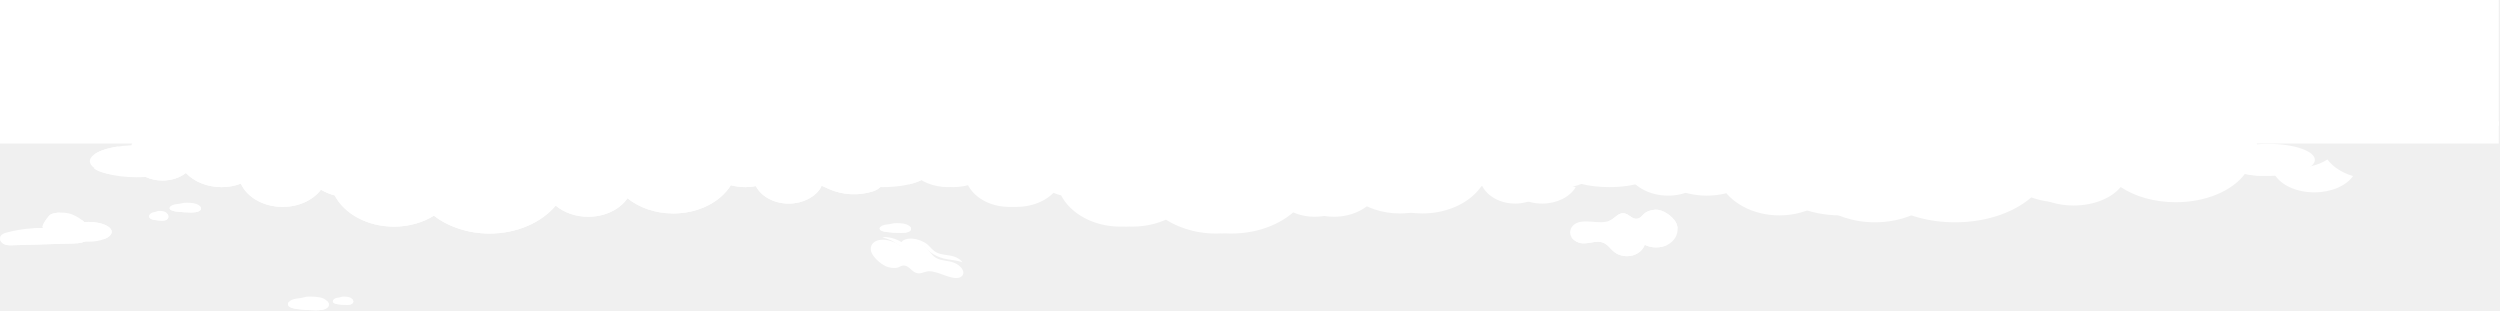
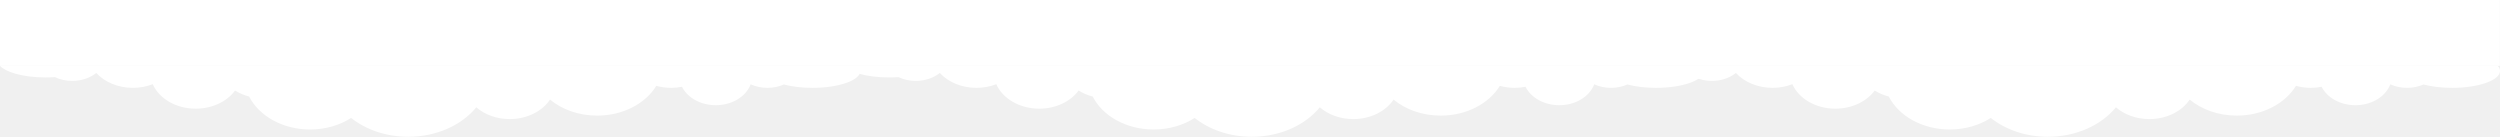
- <svg xmlns="http://www.w3.org/2000/svg" width="2003" height="249" viewBox="0 0 2003 249" fill="none">
-   <path d="M134.367 175.226C133.385 176.6 131.457 176.794 129.756 176.762C127.534 176.729 125.278 176.499 123.088 176.075C121.682 175.813 120.048 175.291 119.621 173.917C119.423 173.263 119.556 172.576 119.916 171.989C120.143 171.532 120.538 171.14 120.962 170.845C121.944 170.191 123.185 169.996 124.361 169.799L126.617 169.014C128.677 168.949 130.9 168.917 132.699 169.964C133.321 170.323 133.875 170.913 134.267 171.532C134.986 172.676 135.184 174.114 134.367 175.226Z" fill="white" />
-   <path d="M134.367 175.226C133.385 176.6 131.457 176.795 129.756 176.762C127.534 176.73 125.278 176.5 123.088 176.075C121.682 175.813 120.048 175.291 119.621 173.917C119.423 173.263 119.556 172.576 119.916 171.989C121.811 173.82 124.426 174.866 127.077 174.834C129.789 174.769 132.472 173.525 134.27 171.532C134.986 172.676 135.184 174.115 134.367 175.226Z" fill="white" />
-   <path d="M160.184 168.686C158.58 170.06 155.429 170.254 152.649 170.222C149.017 170.189 145.329 169.959 141.75 169.535C139.453 169.272 136.779 168.751 136.087 167.377C135.765 166.722 135.98 166.036 136.567 165.449C136.942 164.992 137.581 164.6 138.277 164.305C139.881 163.651 141.912 163.456 143.834 163.258L147.522 162.474C150.889 162.409 154.521 162.377 157.46 163.423C158.474 163.783 159.385 164.373 160.025 164.992C161.198 166.136 161.52 167.574 160.184 168.686Z" fill="white" />
-   <path d="M160.184 168.686C158.58 170.06 155.429 170.254 152.649 170.222C149.017 170.19 145.329 169.96 141.75 169.535C139.453 169.273 136.779 168.751 136.087 167.377C135.765 166.723 135.98 166.036 136.567 165.449C139.666 167.28 143.94 168.326 148.268 168.294C152.705 168.229 157.086 166.985 160.022 164.992C161.198 166.136 161.52 167.575 160.184 168.686Z" fill="white" />
-   <path d="M729.049 185.033C727.446 186.407 724.294 186.602 721.514 186.569C717.882 186.537 714.194 186.307 710.615 185.882C708.319 185.62 705.648 185.098 704.952 183.725C704.63 183.07 704.846 182.383 705.432 181.796C705.804 181.339 706.447 180.947 707.142 180.653C708.746 179.998 710.777 179.804 712.699 179.606L716.384 178.822C719.751 178.757 723.386 178.725 726.322 179.771C727.337 180.131 728.248 180.72 728.887 181.339C730.064 182.483 730.385 183.922 729.049 185.033Z" fill="white" />
-   <path d="M729.049 185.034C727.446 186.408 724.294 186.602 721.514 186.57C717.882 186.537 714.194 186.307 710.615 185.883C708.319 185.62 705.648 185.099 704.952 183.725C704.63 183.07 704.846 182.383 705.432 181.797C708.531 183.628 712.806 184.674 717.133 184.642C721.57 184.577 725.951 183.333 728.887 181.34C730.064 182.484 730.385 183.922 729.049 185.034Z" fill="white" />
-   <path d="M282.489 242.958C281.446 244.128 279.394 244.293 277.587 244.267C275.222 244.24 272.822 244.042 270.494 243.683C268.999 243.459 267.259 243.014 266.808 241.843C266.599 241.286 266.738 240.702 267.121 240.201C267.363 239.812 267.781 239.476 268.232 239.225C269.276 238.668 270.597 238.5 271.85 238.335L274.249 237.666C276.44 237.61 278.804 237.583 280.717 238.474C281.378 238.78 281.97 239.281 282.386 239.812C283.15 240.785 283.359 242.011 282.489 242.958Z" fill="white" />
-   <path d="M282.489 242.957C281.446 244.127 279.394 244.293 277.587 244.266C275.222 244.239 272.822 244.042 270.494 243.682C268.999 243.458 267.259 243.013 266.808 241.843C266.599 241.286 266.738 240.702 267.121 240.201C269.137 241.76 271.92 242.651 274.736 242.624C277.622 242.568 280.473 241.51 282.386 239.812C283.15 240.784 283.359 242.011 282.489 242.957Z" fill="white" />
-   <path d="M262.31 246.419C260.223 248.35 256.119 248.627 252.502 248.58C247.773 248.533 242.973 248.211 238.315 247.613C235.326 247.244 231.847 246.51 230.942 244.576C230.524 243.657 230.804 242.69 231.57 241.861C232.057 241.219 232.891 240.667 233.796 240.251C235.883 239.332 238.528 239.055 241.031 238.78L245.83 237.678C250.214 237.586 254.943 237.539 258.766 239.01C260.087 239.517 261.272 240.346 262.103 241.218C263.631 242.831 264.049 244.856 262.31 246.419Z" fill="white" />
-   <path d="M262.31 246.418C260.223 248.349 256.119 248.626 252.502 248.579C247.773 248.532 242.973 248.211 238.315 247.612C235.326 247.244 231.847 246.51 230.942 244.576C230.524 243.656 230.804 242.689 231.57 241.861C235.603 244.437 241.166 245.908 246.8 245.861C252.572 245.77 258.274 244.021 262.101 241.215C263.631 242.83 264.049 244.856 262.31 246.418Z" fill="white" />
-   <path d="M69.929 191.9C67.282 194.648 63.031 194.94 59.204 195.04C42.922 195.529 26.607 196.022 10.328 196.479C7.843 196.576 5.26 196.608 3.07 195.497C1.566 194.713 0.325 193.209 0.063 191.606C-0.067 190.886 -0.002 190.134 0.325 189.448C1.174 187.584 3.397 186.833 5.393 186.275C12.226 184.477 19.222 183.333 26.283 182.909C29.257 182.714 32.232 182.646 35.209 182.714C31.318 182.649 39.198 172.579 40.375 171.957C42.435 170.878 45.313 170.388 48.222 170.323C50.772 170.258 53.29 170.518 55.251 170.978C58.128 171.665 62.214 173.658 65.681 176.34C71.17 180.556 75.094 186.57 69.929 191.9Z" fill="white" />
-   <path d="M69.929 191.901C67.282 194.648 63.031 194.94 59.204 195.04C42.922 195.53 26.607 196.022 10.328 196.479C7.842 196.576 5.26 196.609 3.07 195.497C1.566 194.713 0.325 193.21 0.062 191.606C1.598 192.095 3.267 192.358 4.835 192.523C19.319 193.897 33.933 193.112 48.352 191.214C53.19 190.592 58.455 189.578 61.527 185.787C63.62 183.172 64.239 179.705 65.548 176.6C65.581 176.503 65.613 176.435 65.678 176.338C71.17 180.557 75.094 186.571 69.929 191.901Z" fill="white" />
-   <path d="M48.219 170.324C48.021 170.357 47.859 170.454 47.697 170.554C45.244 171.896 43.251 174.021 42.007 176.503C41.418 177.615 41.026 178.859 41.026 180.133C41.026 181.341 41.418 182.683 40.763 183.729C40.044 184.938 38.343 185.103 36.937 185.038C33.307 184.876 29.678 184.157 26.279 182.913C29.254 182.718 32.228 182.65 35.206 182.718C31.315 182.653 39.195 172.583 40.371 171.96C42.432 170.879 45.309 170.389 48.219 170.324Z" fill="white" />
-   <path d="M270.212 145.114C267.269 146.75 263.183 146.682 259.946 146.063C258.051 145.703 249.584 139.722 249.584 139.686C242.75 141.322 235.819 142.434 228.824 143.02C227.288 143.15 225.719 143.218 224.281 142.628C222.874 142.071 221.698 140.568 221.993 139.064C222.058 138.704 222.223 138.377 222.417 138.05C222.842 137.396 223.529 136.841 224.216 136.449C224.608 136.219 225 136.025 225.424 135.86C229.151 134.126 233.532 134.356 237.686 134.223C242.296 134.061 247.429 133.144 250.109 129.386C251.385 127.62 252.105 125.235 254.097 124.383C256.191 123.469 258.576 124.742 260.374 126.149C262.14 127.555 264.003 129.256 266.291 129.321C266.518 129.321 266.715 129.321 266.913 129.288C268.646 129.091 270.279 128.145 272.013 128.145C274.595 128.112 276.099 128.961 276.753 130.303C279.038 134.391 273.906 143.088 270.212 145.114Z" fill="white" />
-   <path d="M270.212 145.114C267.269 146.75 263.183 146.682 259.946 146.063C258.051 145.704 249.584 139.722 249.584 139.687C242.75 141.323 235.819 142.434 228.824 143.021C227.288 143.151 225.719 143.218 224.281 142.629C222.874 142.072 221.698 140.568 221.993 139.065C222.058 138.705 222.223 138.378 222.417 138.05C231.442 141.485 242.099 140.601 250.371 135.533C251.32 134.943 252.659 134.357 253.411 135.141C253.77 135.533 253.868 136.09 254 136.579C254.622 139.259 256.845 141.485 259.492 142.104C262.172 142.726 265.147 141.712 266.88 139.619C268.646 137.493 269.136 134.519 270.966 132.458C272.405 130.857 274.628 129.973 276.753 130.3C279.038 134.392 273.906 143.089 270.212 145.114Z" fill="white" />
-   <path d="M266.91 129.291C266.453 129.716 265.864 130.043 265.242 130.241C263.641 130.73 261.875 130.338 260.339 129.683C258.605 128.932 256.84 127.82 254.976 128.212C253.34 128.54 252.232 129.978 250.988 131.09C246.999 134.751 241.277 135.568 235.917 136.222C232.418 136.647 228.724 137.039 225.422 135.863C229.148 134.129 233.529 134.359 237.683 134.226C242.294 134.064 247.426 133.147 250.106 129.389C251.383 127.623 252.102 125.238 254.095 124.386C256.188 123.472 258.573 124.745 260.371 126.152C262.137 127.558 264 129.259 266.288 129.324C266.515 129.324 266.713 129.324 266.91 129.291Z" fill="white" />
-   <path d="M699.576 153.254C687.969 157.012 674.959 156.328 663.81 151.293C660.54 149.822 657.271 147.959 653.706 147.894C647.07 147.699 640.629 153.616 634.45 151.196C630.885 149.79 628.76 145.506 629.806 141.812C630.231 140.309 631.148 139.032 632.356 138.086C634.122 136.647 636.475 135.928 638.698 136.32C637.849 131.385 640.334 127.461 644.355 124.746C652.168 119.351 665.77 118.502 671.654 123.404C676.132 127.131 677.963 133.802 676.003 139.294C683.391 137.366 691.303 137.496 698.662 139.654C698.662 139.654 698.662 139.654 698.694 139.654C699.478 139.884 700.23 140.144 700.985 140.406C702.978 141.125 705.071 142.172 706.117 143.905C706.412 144.33 706.61 144.787 706.739 145.312C707.618 149.135 703.302 152.045 699.576 153.254Z" fill="white" />
-   <path d="M699.576 153.254C687.969 157.013 674.959 156.329 663.81 151.293C660.54 149.822 657.271 147.959 653.706 147.894C647.07 147.7 640.629 153.616 634.45 151.196C630.885 149.79 628.76 145.506 629.806 141.812C630.231 140.309 631.148 139.032 632.356 138.086C632.551 138.216 632.749 138.348 632.946 138.543C634.155 139.719 634.647 141.42 635.299 142.989C635.953 144.557 636.932 146.193 638.536 146.715C640.531 147.369 642.557 146.093 644.42 145.147C649.225 142.597 654.815 141.647 660.177 142.399C665.67 143.216 670.738 145.733 675.903 147.697C681.1 149.69 686.79 151.164 692.152 149.79C695.162 149.006 697.875 147.369 700.655 145.966C702.388 145.117 704.219 144.333 706.114 143.905C706.409 144.33 706.607 144.787 706.736 145.312C707.618 149.135 703.302 152.045 699.576 153.254Z" fill="white" />
-   <path d="M698.658 139.654C697.547 139.949 696.335 140.014 695.224 140.046C689.207 140.144 683.16 140.276 677.143 140.373C676.359 140.406 675.542 140.406 674.823 140.079C673.417 139.392 672.96 137.593 673.089 136.025C673.187 134.489 673.676 132.953 673.546 131.382C673.284 128.177 670.342 125.825 667.335 124.713C660.077 122.098 652.034 124.713 644.352 124.746C652.164 119.351 665.766 118.502 671.651 123.404C676.129 127.131 677.96 133.802 675.999 139.294C683.39 137.366 691.303 137.496 698.658 139.654Z" fill="white" />
-   <path d="M1854.68 128.072C1854.68 135.168 1837.95 140.919 1817.35 140.919C1808.96 140.919 1801.26 139.969 1795.03 138.36C1791.23 139.996 1786.88 140.919 1782.24 140.919C1777.46 140.919 1773 139.943 1769.15 138.228C1768.78 139.204 1768.34 140.154 1767.78 141.051C1763.32 148.754 1753.43 154.109 1741.96 154.109C1730.01 154.109 1719.8 148.305 1715.6 140.101C1712.89 140.629 1710.09 140.919 1707.19 140.919C1703.1 140.919 1699.22 140.365 1695.58 139.389C1687.22 152.79 1669.76 162.022 1649.47 162.022C1635.07 162.022 1622.04 157.353 1612.72 149.835C1606.74 158.646 1594.92 164.66 1581.28 164.66C1570.99 164.66 1561.73 161.205 1555.24 155.718C1543.85 169.224 1524.35 178.114 1502.19 178.114C1484.84 178.114 1469.11 172.653 1457.64 163.79C1448.85 169.277 1437.77 172.574 1425.67 172.574C1404.19 172.574 1385.83 162.234 1378.16 147.54C1374.12 146.511 1370.43 144.955 1367.16 142.95C1360.96 151.207 1349.56 156.747 1336.48 156.747C1320.99 156.747 1307.86 148.965 1302.98 138.123C1298.31 139.917 1293.08 140.919 1287.54 140.919C1275.81 140.919 1265.44 136.461 1258.95 129.602C1254.12 133.348 1247.5 135.643 1240.19 135.643C1235.26 135.643 1230.67 134.588 1226.71 132.768C1224.31 132.926 1221.86 133.005 1219.33 133.005C1210.46 133.005 1202.34 131.95 1195.95 130.182C1187.43 127.808 1182 124.194 1182 120.158C1182 113.563 1196.51 108.129 1215.16 107.417C1218.93 99.424 1228.69 93.7 1240.19 93.7C1246.63 93.7 1252.54 95.494 1257.15 98.474C1263.3 90.561 1274.33 85.232 1286.96 85.074C1286.94 84.81 1286.91 84.573 1286.91 84.335C1286.91 72.016 1299.63 62.044 1315.3 62.044C1322.95 62.044 1329.88 64.419 1334.97 68.27C1340.49 65.553 1346.98 63.944 1353.97 63.944C1361.8 63.944 1369.03 65.949 1374.89 69.299C1385.17 52.627 1406.96 41.099 1432.16 41.099C1432.92 41.099 1433.69 41.126 1434.45 41.152C1439.73 17.78 1465.71 0 1497.02 0C1528.81 0 1555.14 18.334 1559.83 42.26C1576.14 45.03 1590.09 52.68 1599.09 63.179C1604.94 61.359 1611.33 60.33 1618 60.33C1632.11 60.33 1644.88 64.814 1654.17 72.042C1660.6 67.03 1669.44 63.944 1679.2 63.944C1696.08 63.944 1710.17 73.177 1713.84 85.549C1718.74 86.287 1723.28 87.791 1727.24 89.901C1731.98 82.752 1741.48 77.872 1752.43 77.872C1767.62 77.872 1780 87.263 1780.76 99.028C1781.26 99.002 1781.74 98.976 1782.24 98.976C1795.11 98.976 1805.85 106.124 1808.38 115.621C1811.25 115.384 1814.24 115.252 1817.35 115.252C1837.95 115.252 1854.68 121.002 1854.68 128.072Z" fill="white" />
-   <path d="M1281.91 91.29C1285.2 90.72 1288.62 90.377 1292.17 90.34C1292.16 90.097 1292.11 89.86 1292.11 89.615C1292.11 88.799 1292.19 87.997 1292.32 87.206C1288.53 88.235 1285.05 89.625 1281.91 91.29Z" fill="white" />
-   <path d="M1186.21 114.756C1191.99 113.653 1198.71 112.92 1205.96 112.688C1206.84 111.131 1208.07 109.696 1209.46 108.338C1199.19 109.575 1190.9 111.875 1186.21 114.756Z" fill="white" />
-   <path d="M1470.92 41.668C1459.65 42.771 1449.2 45.498 1440.11 49.458C1448.33 47.479 1457.21 46.387 1466.48 46.387C1467.4 46.387 1468.31 46.411 1469.23 46.432C1469.67 44.812 1470.25 43.23 1470.92 41.668Z" fill="white" />
-   <path d="M1236.03 98.974C1243.76 98.974 1250.86 100.765 1256.39 103.749C1259.13 100.81 1262.68 98.233 1266.83 96.141C1262.36 94.593 1257.27 93.698 1251.86 93.698C1243.38 93.698 1235.69 95.869 1229.97 99.391C1231.93 99.143 1233.94 98.974 1236.03 98.974Z" fill="white" />
-   <path d="M1258.88 135.128C1258.78 135.038 1258.66 134.959 1258.55 134.869C1258.34 135.009 1258.09 135.133 1257.87 135.27C1258.21 135.228 1258.55 135.178 1258.88 135.128Z" fill="white" />
-   <path d="M1326.2 67.32C1335.38 67.32 1343.69 69.702 1349.81 73.556C1356.42 70.82 1364.23 69.214 1372.62 69.214C1382.02 69.214 1390.69 71.224 1397.74 74.587C1399.92 71.646 1402.55 68.876 1405.53 66.291C1400.3 64.787 1394.54 63.938 1388.46 63.938C1380.06 63.938 1372.25 65.544 1365.65 68.28C1359.52 64.426 1351.21 62.044 1342.04 62.044C1333.27 62.044 1325.3 64.228 1319.26 67.784C1321.5 67.483 1323.82 67.32 1326.2 67.32Z" fill="white" />
-   <path d="M1885.24 141.052C1879.89 148.754 1868.01 154.109 1854.24 154.109C1839.89 154.109 1827.64 148.306 1822.6 140.102C1819.34 140.63 1815.98 140.92 1812.5 140.92C1807.59 140.92 1802.93 140.366 1798.56 139.39C1788.53 152.79 1767.56 162.023 1743.21 162.023C1725.92 162.023 1710.27 157.354 1699.09 149.836C1691.9 158.647 1677.72 164.661 1661.34 164.661C1648.99 164.661 1637.88 161.205 1630.09 155.719C1616.4 169.225 1593 178.115 1566.4 178.115C1545.56 178.115 1526.69 172.654 1512.91 163.791C1502.36 169.278 1489.06 172.575 1474.53 172.575C1448.75 172.575 1426.71 162.234 1417.49 147.541C1412.65 146.512 1408.21 144.956 1404.29 142.951C1396.84 151.208 1383.16 156.747 1367.45 156.747C1348.86 156.747 1333.09 148.965 1327.23 138.124C1321.63 139.917 1315.36 140.92 1308.71 140.92C1294.62 140.92 1282.17 136.462 1274.38 129.603C1268.58 133.349 1260.63 135.644 1251.86 135.644C1245.94 135.644 1240.43 134.589 1235.68 132.769C1232.8 132.927 1218.05 131.5 1215.01 131.5C1204.37 131.5 1189.8 129.5 1185.6 125.5C1204.73 127.004 1238.18 124.96 1249.46 111.876C1270.9 125.488 1302.56 126.754 1325.46 114.857C1345.32 132.135 1380.47 135.248 1404.29 121.874C1423.22 132.215 1446.31 137.2 1468.92 135.776C1506.58 159.992 1564.69 158.673 1600.76 132.795C1622.9 147.277 1657.76 145.879 1678.1 129.656C1694.78 142.634 1724.08 141.869 1739.75 128.02C1761.57 138.414 1791.25 135.723 1809.9 121.663C1822.06 135.486 1848.57 138.44 1864.69 127.783C1869.47 134.035 1876.88 138.598 1885.24 141.052Z" fill="white" />
-   <path d="M2002.23 98.975C2002.23 101.27 1999.5 103.328 1995.13 104.752C1991.17 106.071 1985.89 106.889 1980.06 106.889C1979.77 106.889 1979.52 106.889 1979.24 106.863C1967.36 106.731 1957.89 103.249 1957.89 98.975C1957.89 97.999 1958.37 97.076 1959.25 96.232C1960.96 94.596 1964.13 93.198 1968.21 92.301C1971.64 91.51 1975.69 91.061 1980.06 91.061C1992.31 91.061 2002.23 94.596 2002.23 98.975Z" fill="white" />
-   <path d="M2002.23 98.975C2002.23 101.27 1999.5 103.328 1995.13 104.752C1993.42 101.402 1990.6 98.448 1986.99 96.39C1981.61 93.277 1974.61 92.196 1968.28 93.462L1968.21 92.301C1971.64 91.51 1975.69 91.061 1980.06 91.061C1992.31 91.061 2002.23 94.596 2002.23 98.975Z" fill="white" />
-   <path d="M1979.24 106.863C1967.36 106.731 1957.89 103.249 1957.89 98.976C1957.89 98 1958.37 97.077 1959.25 96.232C1959.03 98 1960.01 99.899 1961.53 101.218C1963.5 102.906 1966.19 103.83 1968.88 104.595C1972.27 105.571 1975.72 106.336 1979.24 106.863Z" fill="white" />
-   <path d="M1239.01 151.734C1239.01 154.029 1236.28 156.087 1231.91 157.511C1227.95 158.83 1222.67 159.648 1216.84 159.648C1216.55 159.648 1216.3 159.648 1216.01 159.622C1204.14 159.49 1194.67 156.008 1194.67 151.734C1194.67 150.758 1195.14 149.835 1196.03 148.991C1197.74 147.355 1200.91 145.957 1204.99 145.06C1208.41 144.269 1212.47 143.82 1216.84 143.82C1229.09 143.82 1239.01 147.355 1239.01 151.734Z" fill="white" />
-   <path d="M1239.01 151.734C1239.01 154.029 1236.28 156.087 1231.91 157.511C1230.2 154.161 1227.38 151.207 1223.77 149.149C1218.39 146.036 1211.39 144.955 1205.06 146.221L1204.99 145.06C1208.41 144.269 1212.47 143.82 1216.84 143.82C1229.09 143.82 1239.01 147.355 1239.01 151.734Z" fill="white" />
-   <path d="M1216.01 159.622C1204.14 159.49 1194.67 156.008 1194.67 151.735C1194.67 150.759 1195.14 149.835 1196.03 148.991C1195.81 150.759 1196.79 152.658 1198.31 153.977C1200.28 155.665 1202.97 156.588 1205.66 157.353C1209.05 158.329 1212.5 159.095 1216.01 159.622Z" fill="white" />
-   <path d="M1299.18 73.845C1299.18 75.778 1296.07 77.511 1291.07 78.709C1286.55 79.82 1280.5 80.508 1273.84 80.508C1273.52 80.508 1273.23 80.508 1272.9 80.487C1259.33 80.376 1248.51 77.443 1248.51 73.845C1248.51 73.024 1249.05 72.246 1250.06 71.534C1252.02 70.157 1255.64 68.98 1260.3 68.223C1264.21 67.556 1268.85 67.179 1273.84 67.179C1287.85 67.181 1299.18 70.157 1299.18 73.845Z" fill="white" />
-   <path d="M1299.18 73.845C1299.18 75.778 1296.06 77.511 1291.07 78.709C1289.11 75.889 1285.89 73.399 1281.77 71.668C1275.61 69.046 1267.62 68.136 1260.38 69.202L1260.3 68.223C1264.21 67.556 1268.85 67.179 1273.84 67.179C1287.85 67.181 1299.18 70.157 1299.18 73.845Z" fill="white" />
-   <path d="M1272.9 80.486C1259.33 80.376 1248.51 77.442 1248.51 73.844C1248.51 73.024 1249.05 72.245 1250.06 71.533C1249.81 73.021 1250.93 74.622 1252.67 75.733C1254.91 77.155 1257.99 77.933 1261.06 78.576C1264.94 79.397 1268.88 80.04 1272.9 80.486Z" fill="white" />
-   <path d="M1476.52 32.958C1476.52 34.509 1474.02 35.899 1470.02 36.859C1466.39 37.751 1461.54 38.302 1456.2 38.302C1455.94 38.302 1455.71 38.302 1455.45 38.284C1444.56 38.194 1435.88 35.844 1435.88 32.955C1435.88 32.296 1436.32 31.673 1437.13 31.103C1438.7 29.998 1441.6 29.054 1445.35 28.45C1448.48 27.914 1452.2 27.613 1456.2 27.613C1467.43 27.613 1476.52 30.001 1476.52 32.958Z" fill="white" />
-   <path d="M1476.52 32.958C1476.52 34.509 1474.03 35.899 1470.02 36.859C1468.45 34.596 1465.87 32.602 1462.56 31.211C1457.63 29.109 1451.21 28.378 1445.4 29.233L1445.35 28.45C1448.48 27.914 1452.2 27.613 1456.2 27.613C1467.44 27.613 1476.52 30.001 1476.52 32.958Z" fill="white" />
-   <path d="M1455.45 38.287C1444.56 38.197 1435.88 35.847 1435.88 32.958C1435.88 32.299 1436.31 31.676 1437.13 31.106C1436.93 32.301 1437.83 33.583 1439.22 34.475C1441.02 35.615 1443.49 36.24 1445.95 36.757C1449.06 37.411 1452.22 37.928 1455.45 38.287Z" fill="white" />
-   <path d="M1912.19 66.871C1911.21 67.451 1910.14 67.9 1909 68.164C1903.93 69.377 1898.51 68.085 1893.48 66.818C1890.63 72.806 1881.06 75.814 1874.16 72.859C1870.49 71.303 1867.38 68.296 1863.27 68.269C1860.1 68.269 1857.37 70.01 1854.49 71.039C1848.16 73.255 1840.18 71.725 1835.68 67.399C1832.04 63.89 1830.9 58.773 1832.48 54.367C1832.83 53.312 1833.34 52.31 1834.03 51.36C1837.84 46.11 1845.56 44.897 1851.9 42.655H1851.93C1851.99 42.628 1852.09 42.602 1852.15 42.576C1859.37 39.964 1866.75 38.645 1874.29 41.415C1881.44 44.053 1886.8 49.83 1888.03 56.24C1894.02 53.075 1901.62 52.099 1908.49 53.629C1911.62 54.314 1914.82 55.713 1916.15 58.166C1916.28 58.43 1916.37 58.667 1916.47 58.931C1917.45 61.859 1915.36 65.051 1912.19 66.871Z" fill="white" />
-   <path d="M1916.47 58.931H1916.44C1914.6 58.773 1912.86 58.192 1911.08 57.744C1904.02 55.95 1896.17 56.398 1889.49 58.984C1888.79 59.247 1888.03 59.538 1887.3 59.3C1886.38 58.984 1886.19 58.008 1886.03 57.163C1885.11 52.257 1881 47.983 1875.84 45.477C1870.67 42.971 1864.53 42.101 1858.58 42.18C1856.33 42.206 1854.11 42.391 1851.93 42.655C1851.99 42.628 1852.08 42.602 1852.15 42.576C1859.37 39.964 1866.75 38.645 1874.28 41.415C1881.44 44.053 1886.79 49.83 1888.03 56.24C1894.01 53.075 1901.61 52.099 1908.49 53.629C1911.62 54.314 1914.82 55.713 1916.15 58.166C1916.28 58.43 1916.37 58.667 1916.47 58.931Z" fill="white" />
-   <path d="M1912.19 66.871C1911.21 67.451 1910.14 67.9 1909 68.164C1903.93 69.377 1898.51 68.085 1893.48 66.818C1890.63 72.806 1881.06 75.814 1874.16 72.859C1870.49 71.303 1867.38 68.296 1863.27 68.269C1860.1 68.269 1857.37 70.01 1854.49 71.039C1848.16 73.255 1840.18 71.725 1835.68 67.399C1832.04 63.89 1830.9 58.773 1832.48 54.367C1833.65 54.684 1834.73 55.211 1835.56 56.003C1837.61 57.955 1838.06 60.962 1840.59 62.439C1842.65 63.6 1845.47 63.363 1847.68 62.466C1849.9 61.569 1851.74 60.118 1853.7 58.904C1855.7 57.665 1857.98 56.583 1860.45 56.609C1864.18 56.636 1867.19 59.142 1869.35 61.701C1871.47 64.286 1873.34 67.188 1876.57 68.77C1879.57 70.274 1883.6 70.3 1886.67 68.876C1889.74 67.425 1891.77 64.576 1891.8 61.621C1897.44 65.499 1904.94 67.399 1912.19 66.871Z" fill="white" />
-   <path d="M1337.54 195.225C1337.02 195.56 1336.48 195.86 1335.95 196.164C1330.51 198.91 1323.15 198.934 1317.72 196.132C1316.45 200.163 1312.52 203.553 1307.7 204.766C1302.88 205.953 1297.38 204.924 1293.64 202.123C1290.23 199.546 1288.12 195.541 1283.81 194.198C1278.76 192.605 1273.18 195.38 1267.81 194.945C1264.16 194.65 1260.73 192.692 1259.08 189.967C1258.85 189.601 1258.66 189.239 1258.51 188.857C1257.18 185.57 1258.52 181.631 1261.82 179.476C1269.27 174.625 1281.13 180.26 1289.38 176.888C1289.85 176.709 1290.3 176.498 1290.76 176.234C1294.23 174.274 1296.89 170.425 1301.02 170.866C1305.06 171.291 1307.64 175.844 1311.63 175.258C1314.88 174.799 1316.36 171.454 1318.94 170.001C1321.48 168.566 1325.5 167.634 1328.58 168.144C1334.61 169.164 1341.43 174.696 1343.31 179.416C1343.82 180.732 1344.09 182.111 1344.09 183.494C1344.2 187.949 1341.78 192.465 1337.54 195.225Z" fill="white" />
-   <path d="M1344.1 183.488C1344 183.253 1343.9 183.042 1343.76 182.829C1341.94 179.771 1338.81 177.358 1335.25 175.646C1332.64 174.387 1329.62 173.453 1326.64 173.883C1323.41 174.374 1320.83 176.316 1318.21 177.925C1315.55 179.552 1312.24 180.948 1309.09 180.101C1305.29 179.046 1303.04 174.96 1299.02 175.028C1296.32 175.052 1294.1 177.089 1291.4 177.194C1290.71 177.223 1289.99 177.112 1289.38 176.885C1289.85 176.706 1290.3 176.495 1290.76 176.231C1294.23 174.271 1296.89 170.423 1301.02 170.863C1305.06 171.288 1307.64 175.841 1311.63 175.255C1314.88 174.796 1316.36 171.451 1318.94 169.998C1321.48 168.563 1325.5 167.632 1328.58 168.141C1334.61 169.162 1341.43 174.693 1343.31 179.413C1343.82 180.729 1344.09 182.106 1344.1 183.488Z" fill="white" />
-   <path d="M1335.95 196.163C1330.51 198.909 1323.15 198.933 1317.72 196.132C1316.45 200.162 1312.52 203.552 1307.7 204.766C1302.88 205.953 1297.38 204.924 1293.64 202.122C1290.23 199.545 1288.12 195.541 1283.81 194.198C1278.76 192.605 1273.18 195.38 1267.81 194.945C1264.15 194.649 1260.73 192.692 1259.08 189.967C1260.81 190.273 1262.66 190.302 1264.42 190.151C1268.61 189.793 1272.68 188.624 1276.88 188.59C1281.47 188.55 1286.04 189.888 1289.58 192.354C1291.98 194.032 1293.85 196.179 1296.29 197.812C1298.73 199.471 1302.06 200.571 1305 199.698C1307.76 198.875 1309.41 196.564 1311.13 194.567C1312.82 192.565 1315.27 190.542 1318.2 190.753C1320.37 190.898 1322.11 192.259 1323.94 193.262C1326.39 194.625 1329.26 195.419 1332.21 195.578C1333.49 195.638 1334.86 195.63 1335.95 196.163Z" fill="white" />
-   <path d="M744.675 137.072C744.675 144.168 727.951 149.919 707.349 149.919C698.96 149.919 691.257 148.969 685.031 147.36C681.233 148.996 676.88 149.919 672.237 149.919C667.463 149.919 663.005 148.943 659.153 147.228C658.784 148.204 658.336 149.154 657.782 150.051C653.323 157.754 643.431 163.109 631.956 163.109C620.006 163.109 609.797 157.305 605.603 149.101C602.886 149.629 600.09 149.919 597.188 149.919C593.099 149.919 589.221 149.365 585.581 148.389C577.219 161.79 559.756 171.022 539.47 171.022C525.067 171.022 512.035 166.353 502.723 158.835C496.735 167.646 484.917 173.66 471.279 173.66C460.991 173.66 451.732 170.205 445.242 164.718C433.847 178.224 414.352 187.114 392.193 187.114C374.836 187.114 359.114 181.653 347.639 172.79C338.854 178.277 327.775 181.574 315.667 181.574C294.194 181.574 275.834 171.234 268.157 156.54C264.121 155.511 260.428 153.955 257.157 151.95C250.958 160.207 239.562 165.747 226.478 165.747C210.993 165.747 197.856 157.965 192.976 147.123C188.307 148.917 183.084 149.919 177.544 149.919C165.805 149.919 155.438 145.461 148.949 138.602C144.121 142.348 137.5 144.643 130.193 144.643C125.26 144.643 120.67 143.588 116.713 141.768C114.313 141.926 111.859 142.005 109.327 142.005C100.463 142.005 92.338 140.95 85.955 139.182C77.434 136.808 72 133.194 72 129.158C72 122.563 86.509 117.129 105.159 116.417C108.931 108.424 118.692 102.7 130.193 102.7C136.63 102.7 142.539 104.494 147.155 107.474C153.301 99.561 164.328 94.232 176.964 94.074C176.937 93.81 176.911 93.573 176.911 93.335C176.911 81.016 189.626 71.044 205.295 71.044C212.945 71.044 219.883 73.419 224.974 77.27C230.488 74.553 236.977 72.944 243.967 72.944C251.802 72.944 259.03 74.949 264.886 78.299C275.174 61.627 296.964 50.099 322.156 50.099C322.921 50.099 323.686 50.126 324.451 50.152C329.727 26.78 355.711 9 387.023 9C418.81 9 445.137 27.334 449.833 51.26C466.135 54.03 480.09 61.68 489.085 72.179C494.941 70.359 501.325 69.33 507.999 69.33C522.112 69.33 534.88 73.814 544.165 81.042C550.602 76.03 559.439 72.944 569.199 72.944C586.082 72.944 600.169 82.177 603.836 94.549C608.742 95.287 613.279 96.791 617.236 98.901C621.985 91.752 631.481 86.872 642.429 86.872C657.623 86.872 669.995 96.263 670.76 108.028C671.261 108.002 671.736 107.976 672.237 107.976C685.111 107.976 695.847 115.124 698.38 124.621C701.255 124.384 704.236 124.252 707.349 124.252C727.951 124.252 744.675 130.002 744.675 137.072Z" fill="white" />
-   <path d="M373.823 14.285C405.611 14.285 431.948 32.603 436.643 56.529C452.927 59.301 466.89 66.962 475.893 77.466C481.752 75.638 488.12 74.604 494.81 74.604C508.918 74.604 521.688 79.076 530.966 86.309C534.358 83.671 538.436 81.582 542.952 80.181C533.786 73.47 521.524 69.331 508 69.331C501.313 69.331 494.942 70.365 489.083 72.193C480.077 61.689 466.117 54.026 449.833 51.256C445.138 27.332 418.8 9.012 387.013 9.012C374.048 9.012 362.021 12.095 351.971 17.329C358.787 15.367 366.142 14.285 373.823 14.285Z" fill="white" />
-   <path d="M155.225 100.29C157.96 99.72 160.812 99.377 163.766 99.34C163.756 99.097 163.719 98.86 163.719 98.615C163.719 97.799 163.782 96.997 163.89 96.206C160.738 97.235 157.839 98.625 155.225 100.29Z" fill="white" />
-   <path d="M75.504 123.756C80.323 122.653 85.916 121.92 91.959 121.688C92.693 120.131 93.714 118.696 94.869 117.338C86.32 118.575 79.413 120.875 75.504 123.756Z" fill="white" />
-   <path d="M312.663 50.668C303.274 51.771 294.572 54.498 286.998 58.458C293.844 56.479 301.238 55.387 308.959 55.387C309.727 55.387 310.489 55.411 311.251 55.432C311.618 53.812 312.106 52.23 312.663 50.668Z" fill="white" />
-   <path d="M556.012 78.212C572.889 78.212 586.992 87.445 590.65 99.823C595.546 100.551 600.089 102.057 604.054 104.186C606.014 101.226 608.823 98.686 612.184 96.689C609.554 95.728 606.771 94.984 603.84 94.547C600.181 82.169 586.079 72.936 569.201 72.936C560.691 72.936 552.888 75.287 546.766 79.199C549.717 78.574 552.807 78.212 556.012 78.212Z" fill="white" />
-   <path d="M707.333 124.242C704.238 124.242 701.249 124.387 698.374 124.63C695.836 115.12 685.097 107.974 672.232 107.974C671.736 107.974 671.251 108.011 670.763 108.032C670.006 96.248 657.634 86.87 642.439 86.87C635.108 86.87 628.477 89.086 623.443 92.668C625.324 92.36 627.25 92.146 629.249 92.146C644.447 92.146 656.816 101.524 657.573 113.308C658.064 113.286 658.546 113.25 659.042 113.25C671.91 113.25 682.649 120.393 685.184 129.906C688.06 129.663 691.049 129.518 694.143 129.518C714.764 129.518 731.483 135.268 731.483 142.359C731.483 144.301 730.193 146.137 727.948 147.788C738.022 145.488 744.673 141.555 744.673 137.083C744.673 129.99 727.953 124.242 707.333 124.242Z" fill="white" />
-   <path d="M117.001 107.974C123.443 107.974 129.355 109.765 133.969 112.749C136.251 109.81 139.208 107.233 142.661 105.141C138.936 103.592 134.699 102.698 130.191 102.698C123.124 102.698 116.724 104.869 111.955 108.391C113.593 108.143 115.268 107.974 117.001 107.974Z" fill="white" />
-   <path d="M136.041 144.128C135.954 144.038 135.853 143.959 135.766 143.869C135.587 144.009 135.384 144.133 135.199 144.27C135.481 144.228 135.761 144.178 136.041 144.128Z" fill="white" />
-   <path d="M192.115 76.32C199.757 76.32 206.679 78.702 211.784 82.556C217.286 79.82 223.789 78.214 230.785 78.214C238.614 78.214 245.832 80.224 251.709 83.587C253.521 80.646 255.708 77.876 258.19 75.291C253.838 73.787 249.039 72.938 243.974 72.938C236.979 72.938 230.476 74.544 224.973 77.28C219.869 73.426 212.947 71.044 205.305 71.044C198 71.044 191.363 73.228 186.33 76.784C188.198 76.483 190.131 76.32 192.115 76.32Z" fill="white" />
-   <path d="M657.782 150.052C653.324 157.754 643.432 163.109 631.956 163.109C620.007 163.109 609.798 157.306 605.603 149.102C602.886 149.63 600.09 149.92 597.188 149.92C593.1 149.92 589.222 149.366 585.581 148.39C577.219 161.79 559.756 171.023 539.47 171.023C525.067 171.023 512.036 166.354 502.724 158.836C496.736 167.647 484.918 173.661 471.279 173.661C460.991 173.661 451.732 170.205 445.243 164.719C433.847 178.225 414.353 187.115 392.194 187.115C374.836 187.115 359.114 181.654 347.639 172.791C338.855 178.278 327.775 181.575 315.667 181.575C294.194 181.575 275.834 171.234 268.158 156.541C264.122 155.512 260.429 153.956 257.158 151.951C250.958 160.208 239.562 165.747 226.478 165.747C210.994 165.747 197.857 157.965 192.976 147.124C188.307 148.917 183.084 149.92 177.544 149.92C165.806 149.92 155.438 145.462 148.949 138.603C144.122 142.349 137.5 144.644 130.193 144.644C125.26 144.644 120.67 143.589 116.713 141.769C114.313 141.927 102.032 140.5 99.5 140.5C90.636 140.5 78.5 138.5 75 134.5C90.933 136.004 118.797 133.96 128.189 120.876C146.047 134.488 172.427 135.754 191.499 123.857C208.039 141.135 237.32 144.248 257.158 130.874C272.932 141.215 292.163 146.2 310.998 144.776C342.363 168.992 390.769 167.673 420.816 141.795C439.255 156.277 468.299 154.879 485.234 138.656C499.136 151.634 523.537 150.869 536.595 137.02C554.77 147.414 579.488 144.723 595.025 130.663C605.155 144.486 627.235 147.44 640.662 136.783C644.645 143.035 650.818 147.598 657.782 150.052Z" fill="white" />
-   <path d="M1326.68 137.072C1326.68 144.168 1309.95 149.919 1289.35 149.919C1280.96 149.919 1273.26 148.969 1267.03 147.36C1263.23 148.996 1258.88 149.919 1254.24 149.919C1249.46 149.919 1245 148.943 1241.15 147.228C1240.78 148.204 1240.34 149.154 1239.78 150.051C1235.32 157.754 1225.43 163.109 1213.96 163.109C1202.01 163.109 1191.8 157.305 1187.6 149.101C1184.89 149.629 1182.09 149.919 1179.19 149.919C1175.1 149.919 1171.22 149.365 1167.58 148.389C1159.22 161.79 1141.76 171.022 1121.47 171.022C1107.07 171.022 1094.04 166.353 1084.72 158.835C1078.74 167.646 1066.92 173.66 1053.28 173.66C1042.99 173.66 1033.73 170.205 1027.24 164.718C1015.85 178.224 996.352 187.114 974.193 187.114C956.836 187.114 941.114 181.653 929.639 172.79C920.854 178.277 909.775 181.574 897.667 181.574C876.194 181.574 857.834 171.234 850.157 156.54C846.121 155.511 842.428 153.955 839.157 151.95C832.958 160.207 821.562 165.747 808.478 165.747C792.993 165.747 779.856 157.965 774.976 147.123C770.307 148.917 765.084 149.919 759.544 149.919C747.805 149.919 737.438 145.461 730.949 138.602C726.121 142.348 719.5 144.643 712.193 144.643C707.26 144.643 702.67 143.588 698.713 141.768C696.313 141.926 693.859 142.005 691.327 142.005C682.463 142.005 674.339 140.95 667.955 139.182C659.434 136.808 654 133.194 654 129.158C654 122.563 668.509 117.129 687.159 116.417C690.931 108.424 700.692 102.7 712.193 102.7C718.63 102.7 724.539 104.494 729.155 107.474C735.301 99.561 746.328 94.232 758.964 94.074C758.937 93.81 758.911 93.573 758.911 93.335C758.911 81.016 771.626 71.044 787.295 71.044C794.945 71.044 801.883 73.419 806.974 77.27C812.488 74.553 818.977 72.944 825.967 72.944C833.802 72.944 841.03 74.949 846.886 78.299C857.174 61.627 878.964 50.099 904.156 50.099C904.921 50.099 905.686 50.126 906.451 50.152C911.727 26.78 937.711 9 969.023 9C1000.81 9 1027.14 27.334 1031.83 51.26C1048.14 54.03 1062.09 61.68 1071.09 72.179C1076.94 70.359 1083.33 69.33 1090 69.33C1104.11 69.33 1116.88 73.814 1126.17 81.042C1132.6 76.03 1141.44 72.944 1151.2 72.944C1168.08 72.944 1182.17 82.177 1185.84 94.549C1190.74 95.287 1195.28 96.791 1199.24 98.901C1203.98 91.752 1213.48 86.872 1224.43 86.872C1239.62 86.872 1252 96.263 1252.76 108.028C1253.26 108.002 1253.74 107.976 1254.24 107.976C1267.11 107.976 1277.85 115.124 1280.38 124.621C1283.25 124.384 1286.24 124.252 1289.35 124.252C1309.95 124.252 1326.68 130.002 1326.68 137.072Z" fill="white" />
-   <path d="M967.49 14.285C1000.51 14.285 1027.86 32.603 1032.74 56.529C1049.65 59.301 1064.15 66.962 1073.51 77.466C1079.59 75.638 1086.2 74.604 1093.15 74.604C1107.81 74.604 1121.07 79.076 1130.71 86.309C1134.23 83.671 1138.47 81.582 1143.16 80.181C1133.64 73.47 1120.9 69.331 1106.85 69.331C1099.91 69.331 1093.29 70.365 1087.2 72.193C1077.85 61.689 1063.35 54.026 1046.44 51.256C1041.56 27.332 1014.21 9.012 981.19 9.012C967.723 9.012 955.232 12.095 944.793 17.329C951.873 15.367 959.512 14.285 967.49 14.285Z" fill="white" />
-   <path d="M740.443 100.29C743.285 99.72 746.246 99.377 749.315 99.34C749.304 99.097 749.266 98.86 749.266 98.615C749.266 97.799 749.332 96.997 749.444 96.206C746.17 97.235 743.159 98.625 740.443 100.29Z" fill="white" />
-   <path d="M657.641 123.756C662.646 122.653 668.455 121.92 674.732 121.688C675.494 120.131 676.554 118.696 677.754 117.338C668.874 118.575 661.701 120.875 657.641 123.756Z" fill="white" />
-   <path d="M903.967 50.668C894.216 51.771 885.177 54.498 877.311 58.458C884.421 56.479 892.101 55.387 900.12 55.387C900.918 55.387 901.709 55.411 902.501 55.432C902.882 53.812 903.389 52.23 903.967 50.668Z" fill="white" />
-   <path d="M1156.72 78.212C1174.25 78.212 1188.9 87.445 1192.7 99.823C1197.78 100.551 1202.5 102.057 1206.62 104.186C1208.66 101.226 1211.57 98.686 1215.06 96.689C1212.33 95.728 1209.44 94.984 1206.4 94.547C1202.6 82.169 1187.95 72.936 1170.42 72.936C1161.58 72.936 1153.48 75.287 1147.12 79.199C1150.18 78.574 1153.39 78.212 1156.72 78.212Z" fill="white" />
-   <path d="M1313.89 124.243C1310.68 124.243 1307.57 124.388 1304.58 124.631C1301.95 115.121 1290.79 107.975 1277.43 107.975C1276.92 107.975 1276.41 108.012 1275.91 108.033C1275.12 96.249 1262.27 86.871 1246.49 86.871C1238.87 86.871 1231.99 89.087 1226.76 92.669C1228.71 92.361 1230.71 92.147 1232.79 92.147C1248.57 92.147 1261.42 101.525 1262.21 113.309C1262.72 113.287 1263.22 113.251 1263.73 113.251C1277.1 113.251 1288.25 120.394 1290.89 129.906C1293.87 129.664 1296.98 129.519 1300.19 129.519C1321.61 129.519 1338.97 135.269 1338.97 142.36C1338.97 144.302 1337.63 146.138 1335.3 147.789C1345.77 145.489 1352.67 141.556 1352.67 137.084C1352.67 129.991 1335.31 124.243 1313.89 124.243Z" fill="white" />
-   <path d="M700.741 107.974C707.432 107.974 713.572 109.765 718.364 112.749C720.735 109.81 723.806 107.233 727.392 105.141C723.524 103.592 719.123 102.698 714.441 102.698C707.101 102.698 700.454 104.869 695.5 108.391C697.201 108.143 698.941 107.974 700.741 107.974Z" fill="white" />
-   <path d="M720.519 144.128C720.428 144.038 720.324 143.959 720.234 143.869C720.047 144.009 719.836 144.133 719.645 144.27C719.938 144.228 720.228 144.178 720.519 144.128Z" fill="white" />
-   <path d="M778.759 76.32C786.696 76.32 793.886 78.702 799.187 82.556C804.903 79.82 811.657 78.214 818.923 78.214C827.055 78.214 834.551 80.224 840.656 83.587C842.538 80.646 844.809 77.876 847.388 75.291C842.867 73.787 837.883 72.938 832.622 72.938C825.356 72.938 818.602 74.544 812.887 77.28C807.585 73.426 800.396 71.044 792.458 71.044C784.871 71.044 777.978 73.228 772.75 76.784C774.69 76.483 776.698 76.32 778.759 76.32Z" fill="white" />
-   <path d="M1262.42 150.052C1257.79 157.754 1247.52 163.109 1235.6 163.109C1223.19 163.109 1212.58 157.306 1208.23 149.102C1205.41 149.63 1202.5 149.92 1199.49 149.92C1195.24 149.92 1191.21 149.366 1187.43 148.39C1178.75 161.79 1160.61 171.023 1139.54 171.023C1124.58 171.023 1111.04 166.354 1101.37 158.836C1095.15 167.647 1082.88 173.661 1068.71 173.661C1058.03 173.661 1048.41 170.205 1041.67 164.719C1029.83 178.225 1009.58 187.115 986.569 187.115C968.541 187.115 952.211 181.654 940.292 172.791C931.168 178.278 919.661 181.575 907.085 181.575C884.782 181.575 865.712 171.234 857.739 156.541C853.547 155.512 849.711 153.956 846.313 151.951C839.875 160.208 828.038 165.747 814.448 165.747C798.365 165.747 784.72 157.965 779.652 147.124C774.802 148.917 769.377 149.92 763.623 149.92C751.431 149.92 740.663 145.462 733.923 138.603C728.909 142.349 722.031 144.644 714.442 144.644C709.318 144.644 704.551 143.589 700.441 141.769C697.948 141.927 685.193 140.5 682.562 140.5C673.356 140.5 660.751 138.5 657.115 134.5C673.664 136.004 702.606 133.96 712.36 120.876C730.909 134.488 758.308 135.754 778.117 123.857C795.296 141.135 825.709 144.248 846.313 130.874C862.698 141.215 882.672 146.2 902.235 144.776C934.812 168.992 985.09 167.673 1016.3 141.795C1035.45 156.277 1065.62 154.879 1083.21 138.656C1097.64 151.634 1122.99 150.869 1136.55 137.02C1155.43 147.414 1181.1 144.723 1197.24 130.663C1207.76 144.486 1230.69 147.44 1244.64 136.783C1248.78 143.035 1255.19 147.598 1262.42 150.052Z" fill="white" />
-   <path d="M725.226 132.975C725.226 135.27 722.958 137.328 719.317 138.752C716.02 140.071 711.614 140.889 706.761 140.889C706.523 140.889 706.312 140.889 706.075 140.863C696.182 140.731 688.295 137.249 688.295 132.975C688.295 131.999 688.691 131.076 689.429 130.232C690.854 128.596 693.492 127.198 696.895 126.301C699.744 125.51 703.12 125.062 706.761 125.062C716.969 125.062 725.226 128.596 725.226 132.975Z" fill="white" />
-   <path d="M725.226 132.975C725.226 135.27 722.957 137.328 719.317 138.752C717.893 135.402 715.545 132.448 712.538 130.39C708.053 127.277 702.223 126.196 696.947 127.462L696.895 126.301C699.744 125.51 703.12 125.062 706.76 125.062C716.969 125.062 725.226 128.596 725.226 132.975Z" fill="white" />
-   <path d="M706.075 140.863C696.182 140.731 688.295 137.249 688.295 132.976C688.295 132 688.691 131.077 689.429 130.232C689.245 132 690.062 133.899 691.329 135.218C692.964 136.906 695.206 137.83 697.449 138.595C700.271 139.571 703.147 140.336 706.075 140.863Z" fill="white" />
-   <path d="M89.484 185.734C89.484 188.029 87.215 190.087 83.575 191.511C80.278 192.83 75.872 193.648 71.018 193.648C70.781 193.648 70.57 193.648 70.332 193.622C60.44 193.49 52.553 190.008 52.553 185.734C52.553 184.758 52.948 183.835 53.687 182.991C55.111 181.355 57.749 179.957 61.152 179.06C64.001 178.269 67.378 177.82 71.018 177.82C81.227 177.82 89.484 181.355 89.484 185.734Z" fill="white" />
-   <path d="M89.484 185.734C89.484 188.029 87.215 190.087 83.575 191.511C82.15 188.161 79.803 185.207 76.795 183.149C72.311 180.036 66.481 178.955 61.205 180.221L61.152 179.06C64.001 178.269 67.378 177.82 71.018 177.82C81.227 177.82 89.484 181.355 89.484 185.734Z" fill="white" />
-   <path d="M70.332 193.622C60.44 193.49 52.553 190.008 52.553 185.735C52.553 184.759 52.948 183.835 53.687 182.991C53.502 184.759 54.32 186.658 55.586 187.977C57.222 189.665 59.464 190.588 61.706 191.353C64.529 192.329 67.404 193.095 70.332 193.622Z" fill="white" />
-   <path d="M139.604 107.846C139.604 109.779 137.01 111.513 132.85 112.71C129.081 113.821 124.048 114.509 118.5 114.509C118.228 114.509 117.988 114.509 117.717 114.488C106.41 114.377 97.397 111.444 97.397 107.846C97.397 107.025 97.848 106.247 98.692 105.535C100.319 104.158 103.334 102.981 107.223 102.224C110.478 101.557 114.337 101.18 118.497 101.18C130.168 101.182 139.604 104.158 139.604 107.846Z" fill="white" />
-   <path d="M139.603 107.846C139.603 109.779 137.01 111.513 132.85 112.71C131.222 109.89 128.539 107.4 125.102 105.669C119.976 103.047 113.316 102.137 107.285 103.203L107.225 102.224C110.48 101.557 114.339 101.18 118.499 101.18C130.167 101.182 139.603 104.158 139.603 107.846Z" fill="white" />
-   <path d="M117.717 114.488C106.41 114.377 97.397 111.444 97.397 107.846C97.397 107.026 97.848 106.247 98.692 105.535C98.481 107.023 99.415 108.624 100.863 109.735C102.733 111.157 105.294 111.935 107.856 112.578C111.082 113.399 114.369 114.042 117.717 114.488Z" fill="white" />
-   <path d="M287.327 66.958C287.327 68.509 285.248 69.899 281.911 70.859C278.888 71.751 274.849 72.302 270.402 72.302C270.183 72.302 269.99 72.302 269.774 72.284C260.705 72.194 253.477 69.844 253.477 66.955C253.477 66.296 253.838 65.673 254.516 65.103C255.822 63.998 258.241 63.054 261.359 62.45C263.97 61.914 267.067 61.613 270.402 61.613C279.758 61.613 287.327 64.001 287.327 66.958Z" fill="white" />
-   <path d="M287.329 66.958C287.329 68.509 285.251 69.899 281.914 70.859C280.608 68.596 278.455 66.602 275.699 65.211C271.589 63.109 266.244 62.378 261.409 63.233L261.361 62.45C263.973 61.914 267.07 61.613 270.404 61.613C279.761 61.613 287.329 64.001 287.329 66.958Z" fill="white" />
-   <path d="M269.772 72.287C260.703 72.197 253.475 69.847 253.475 66.958C253.475 66.299 253.836 65.676 254.514 65.106C254.345 66.301 255.094 67.583 256.255 68.475C257.753 69.615 259.811 70.24 261.866 70.757C264.451 71.411 267.086 71.928 269.772 72.287Z" fill="white" />
-   <path d="M650.231 100.871C649.413 101.451 648.516 101.9 647.566 102.164C643.346 103.377 638.835 102.085 634.64 100.818C632.266 106.806 624.3 109.814 618.549 106.859C615.489 105.303 612.904 102.296 609.474 102.269C606.837 102.269 604.568 104.01 602.167 105.039C596.891 107.255 590.244 105.725 586.498 101.399C583.464 97.89 582.515 92.773 583.834 88.367C584.124 87.312 584.546 86.31 585.126 85.36C588.292 80.11 594.728 78.897 600.004 76.655H600.031C600.083 76.628 600.163 76.602 600.215 76.576C606.23 73.964 612.376 72.645 618.655 75.415C624.616 78.053 629.074 83.83 630.103 90.24C635.089 87.075 641.42 86.099 647.144 87.629C649.756 88.314 652.42 89.713 653.528 92.166C653.634 92.43 653.713 92.667 653.792 92.931C654.61 95.859 652.869 99.051 650.231 100.871Z" fill="white" />
-   <path d="M653.791 92.931H653.764C652.234 92.772 650.783 92.192 649.306 91.744C643.423 89.95 636.881 90.398 631.315 92.984C630.735 93.247 630.102 93.538 629.495 93.3C628.73 92.984 628.572 92.008 628.44 91.163C627.675 86.257 624.246 81.983 619.946 79.477C615.646 76.971 610.528 76.101 605.569 76.18C603.696 76.206 601.849 76.391 600.029 76.655C600.082 76.628 600.161 76.602 600.214 76.576C606.228 73.964 612.375 72.645 618.653 75.415C624.615 78.053 629.073 83.83 630.102 90.24C635.088 87.075 641.419 86.099 647.143 87.629C649.755 88.314 652.419 89.713 653.527 92.166C653.632 92.43 653.711 92.667 653.791 92.931Z" fill="white" />
-   <path d="M650.231 100.871C649.413 101.451 648.516 101.9 647.566 102.164C643.346 103.377 638.835 102.084 634.64 100.818C632.266 106.806 624.3 109.814 618.549 106.859C615.489 105.303 612.904 102.295 609.474 102.269C606.837 102.269 604.568 104.01 602.167 105.039C596.891 107.255 590.244 105.725 586.498 101.399C583.464 97.89 582.515 92.773 583.834 88.367C584.81 88.684 585.707 89.211 586.392 90.003C588.107 91.955 588.476 94.962 590.587 96.439C592.301 97.6 594.649 97.363 596.496 96.466C598.342 95.569 599.872 94.118 601.508 92.904C603.17 91.665 605.069 90.583 607.127 90.609C610.239 90.636 612.746 93.142 614.539 95.701C616.307 98.286 617.863 101.188 620.554 102.77C623.06 104.274 626.41 104.3 628.969 102.876C631.528 101.425 633.216 98.576 633.242 95.621C637.938 99.499 644.19 101.399 650.231 100.871Z" fill="white" />
-   <path d="M704.109 192.392C704.575 192.291 705.059 192.22 705.542 192.147C710.403 191.628 716.721 193.482 721.193 196.803C722.568 194.336 726.179 192.988 730.403 193.374C734.62 193.776 739.274 195.887 742.294 198.778C745.048 201.431 746.584 204.74 750.193 206.766C754.422 209.154 759.405 208.651 763.989 210.318C767.108 211.452 769.916 213.678 771.145 215.985C771.313 216.296 771.451 216.595 771.558 216.899C772.476 219.514 771.045 221.898 768.067 222.553C761.331 224.017 751.529 217.099 744.215 217.337C743.797 217.341 743.396 217.373 742.981 217.438C739.867 217.913 737.318 219.903 733.798 218.547C730.354 217.224 728.457 213.417 724.983 212.806C722.16 212.297 720.661 214.238 718.346 214.589C716.063 214.936 712.541 214.557 709.931 213.422C704.828 211.183 699.35 205.618 698.063 201.873C697.713 200.831 697.577 199.807 697.667 198.848C697.885 195.736 700.275 193.224 704.109 192.392Z" fill="white" />
-   <path d="M706.955 189.972C711.72 189.595 717.906 191.18 722.279 193.952C723.634 191.94 727.176 190.869 731.315 191.227C735.446 191.6 740.001 193.38 742.951 195.784C745.642 197.99 747.137 200.723 750.668 202.422C754.805 204.426 759.689 204.062 764.176 205.477C767.23 206.439 769.975 208.295 771.172 210.202C769.734 209.651 768.186 209.234 766.692 208.936C763.14 208.228 759.641 208.008 756.107 207.115C752.242 206.139 748.492 204.386 745.684 202.215C743.787 200.741 742.357 199.113 740.421 197.656C738.488 196.184 735.76 194.834 733.227 194.691C730.847 194.559 729.301 195.513 727.712 196.273C726.15 197.042 723.953 197.66 721.501 196.902C719.687 196.348 718.322 195.198 716.847 194.229C714.881 192.922 712.526 191.848 710.057 191.117C708.982 190.804 707.831 190.511 706.955 189.972Z" fill="white" />
-   <rect width="2002" height="115" fill="white" />
+ <svg xmlns="http://www.w3.org/2000/svg" width="1974" height="108" viewBox="0 0 1974 108" fill="none">
+   <rect width="1973.89" height="52" fill="white" />
+   <path fill-rule="evenodd" clip-rule="evenodd" d="M641.529 69.367C662.394 69.367 679.331 63.394 679.331 56.024C679.331 54.622 678.714 53.27 677.57 52H0C2.313 54.461 6.604 56.611 12.219 58.215C18.684 60.051 26.913 61.147 35.889 61.147C38.454 61.147 40.938 61.065 43.37 60.901C47.377 62.791 52.025 63.887 57.021 63.887C64.421 63.887 71.127 61.503 76.016 57.613C82.588 64.737 93.087 69.367 104.976 69.367C110.586 69.367 115.875 68.326 120.604 66.463C125.546 77.724 138.851 85.807 154.533 85.807C167.784 85.807 179.325 80.053 185.603 71.477C188.916 73.559 192.656 75.176 196.743 76.244C204.517 91.506 223.111 102.246 244.858 102.246C257.12 102.246 268.341 98.821 277.237 93.122C288.858 102.328 304.781 108 322.359 108C344.8 108 364.543 98.766 376.084 84.738C382.656 90.437 392.033 94.026 402.452 94.026C416.264 94.026 428.233 87.779 434.297 78.628C443.728 86.437 456.925 91.286 471.512 91.286C492.056 91.286 509.742 81.697 518.211 67.778C521.897 68.792 525.824 69.367 529.965 69.367C532.904 69.367 535.736 69.066 538.488 68.518C542.735 77.039 553.074 83.067 565.176 83.067C576.798 83.067 586.816 77.505 591.331 69.504C591.892 68.572 592.346 67.586 592.72 66.572C596.621 68.353 601.135 69.367 605.971 69.367C610.673 69.367 615.081 68.408 618.928 66.709C625.233 68.381 633.034 69.367 641.529 69.367Z" fill="white" />
+   <path fill-rule="evenodd" clip-rule="evenodd" d="M1307.59 69.367C1328.45 69.367 1345.39 63.394 1345.39 56.024C1345.39 54.622 1344.77 53.27 1343.63 52H666.061C668.374 54.461 672.665 56.611 678.28 58.215C684.745 60.051 692.973 61.147 701.95 61.147C704.515 61.147 706.999 61.065 709.43 60.901C713.438 62.791 718.086 63.887 723.082 63.887C730.482 63.887 737.188 61.503 742.076 57.613C748.649 64.737 759.148 69.367 771.036 69.367C776.646 69.367 781.936 68.326 786.665 66.463C791.607 77.724 804.911 85.807 820.593 85.807C833.844 85.807 845.385 80.053 851.663 71.477C854.976 73.559 858.716 75.176 862.804 76.244C870.578 91.506 889.172 102.246 910.918 102.246C923.181 102.246 934.401 98.821 943.298 93.122C954.919 102.328 970.841 108 988.42 108C1010.86 108 1030.6 98.766 1042.14 84.738C1048.72 90.437 1058.09 94.026 1068.51 94.026C1082.32 94.026 1094.29 87.779 1100.36 78.628C1109.79 86.437 1122.99 91.286 1137.57 91.286C1158.12 91.286 1175.8 81.697 1184.27 67.778C1187.96 68.792 1191.89 69.367 1196.03 69.367C1198.96 69.367 1201.8 69.066 1204.55 68.518C1208.8 77.039 1219.13 83.067 1231.24 83.067C1242.86 83.067 1252.88 77.505 1257.39 69.504C1257.95 68.572 1258.41 67.586 1258.78 66.572C1262.68 68.353 1267.2 69.367 1272.03 69.367C1276.73 69.367 1281.14 68.408 1284.99 66.709C1291.29 68.381 1299.09 69.367 1307.59 69.367Z" fill="white" />
+   <path fill-rule="evenodd" clip-rule="evenodd" d="M1936.2 69.367C1957.06 69.367 1974 63.394 1974 56.024C1974 54.622 1973.38 53.27 1972.24 52H1294.67C1296.98 54.461 1301.27 56.611 1306.89 58.215C1313.35 60.051 1321.58 61.147 1330.56 61.147C1333.12 61.147 1335.61 61.065 1338.04 60.901C1342.05 62.791 1346.69 63.887 1351.69 63.887C1359.09 63.887 1365.8 61.503 1370.68 57.613C1377.26 64.737 1387.76 69.367 1399.64 69.367C1405.25 69.367 1410.54 68.326 1415.27 66.463C1420.21 77.724 1433.52 85.807 1449.2 85.807C1462.45 85.807 1473.99 80.053 1480.27 71.477C1483.58 73.559 1487.32 75.176 1491.41 76.244C1499.19 91.506 1517.78 102.246 1539.53 102.246C1551.79 102.246 1563.01 98.821 1571.91 93.122C1583.53 102.328 1599.45 108 1617.03 108C1639.47 108 1659.21 98.766 1670.75 84.738C1677.32 90.437 1686.7 94.026 1697.12 94.026C1710.93 94.026 1722.9 87.779 1728.97 78.628C1738.4 86.437 1751.59 91.286 1766.18 91.286C1786.72 91.286 1804.41 81.697 1812.88 67.778C1816.57 68.792 1820.49 69.367 1824.63 69.367C1827.57 69.367 1830.4 69.066 1833.16 68.518C1837.4 77.039 1847.74 83.067 1859.84 83.067C1871.47 83.067 1881.48 77.505 1886 69.504C1886.56 68.572 1887.01 67.586 1887.39 66.572C1891.29 68.353 1895.8 69.367 1900.64 69.367C1905.34 69.367 1909.75 68.408 1913.6 66.709C1919.9 68.381 1927.7 69.367 1936.2 69.367Z" fill="white" />
</svg>
